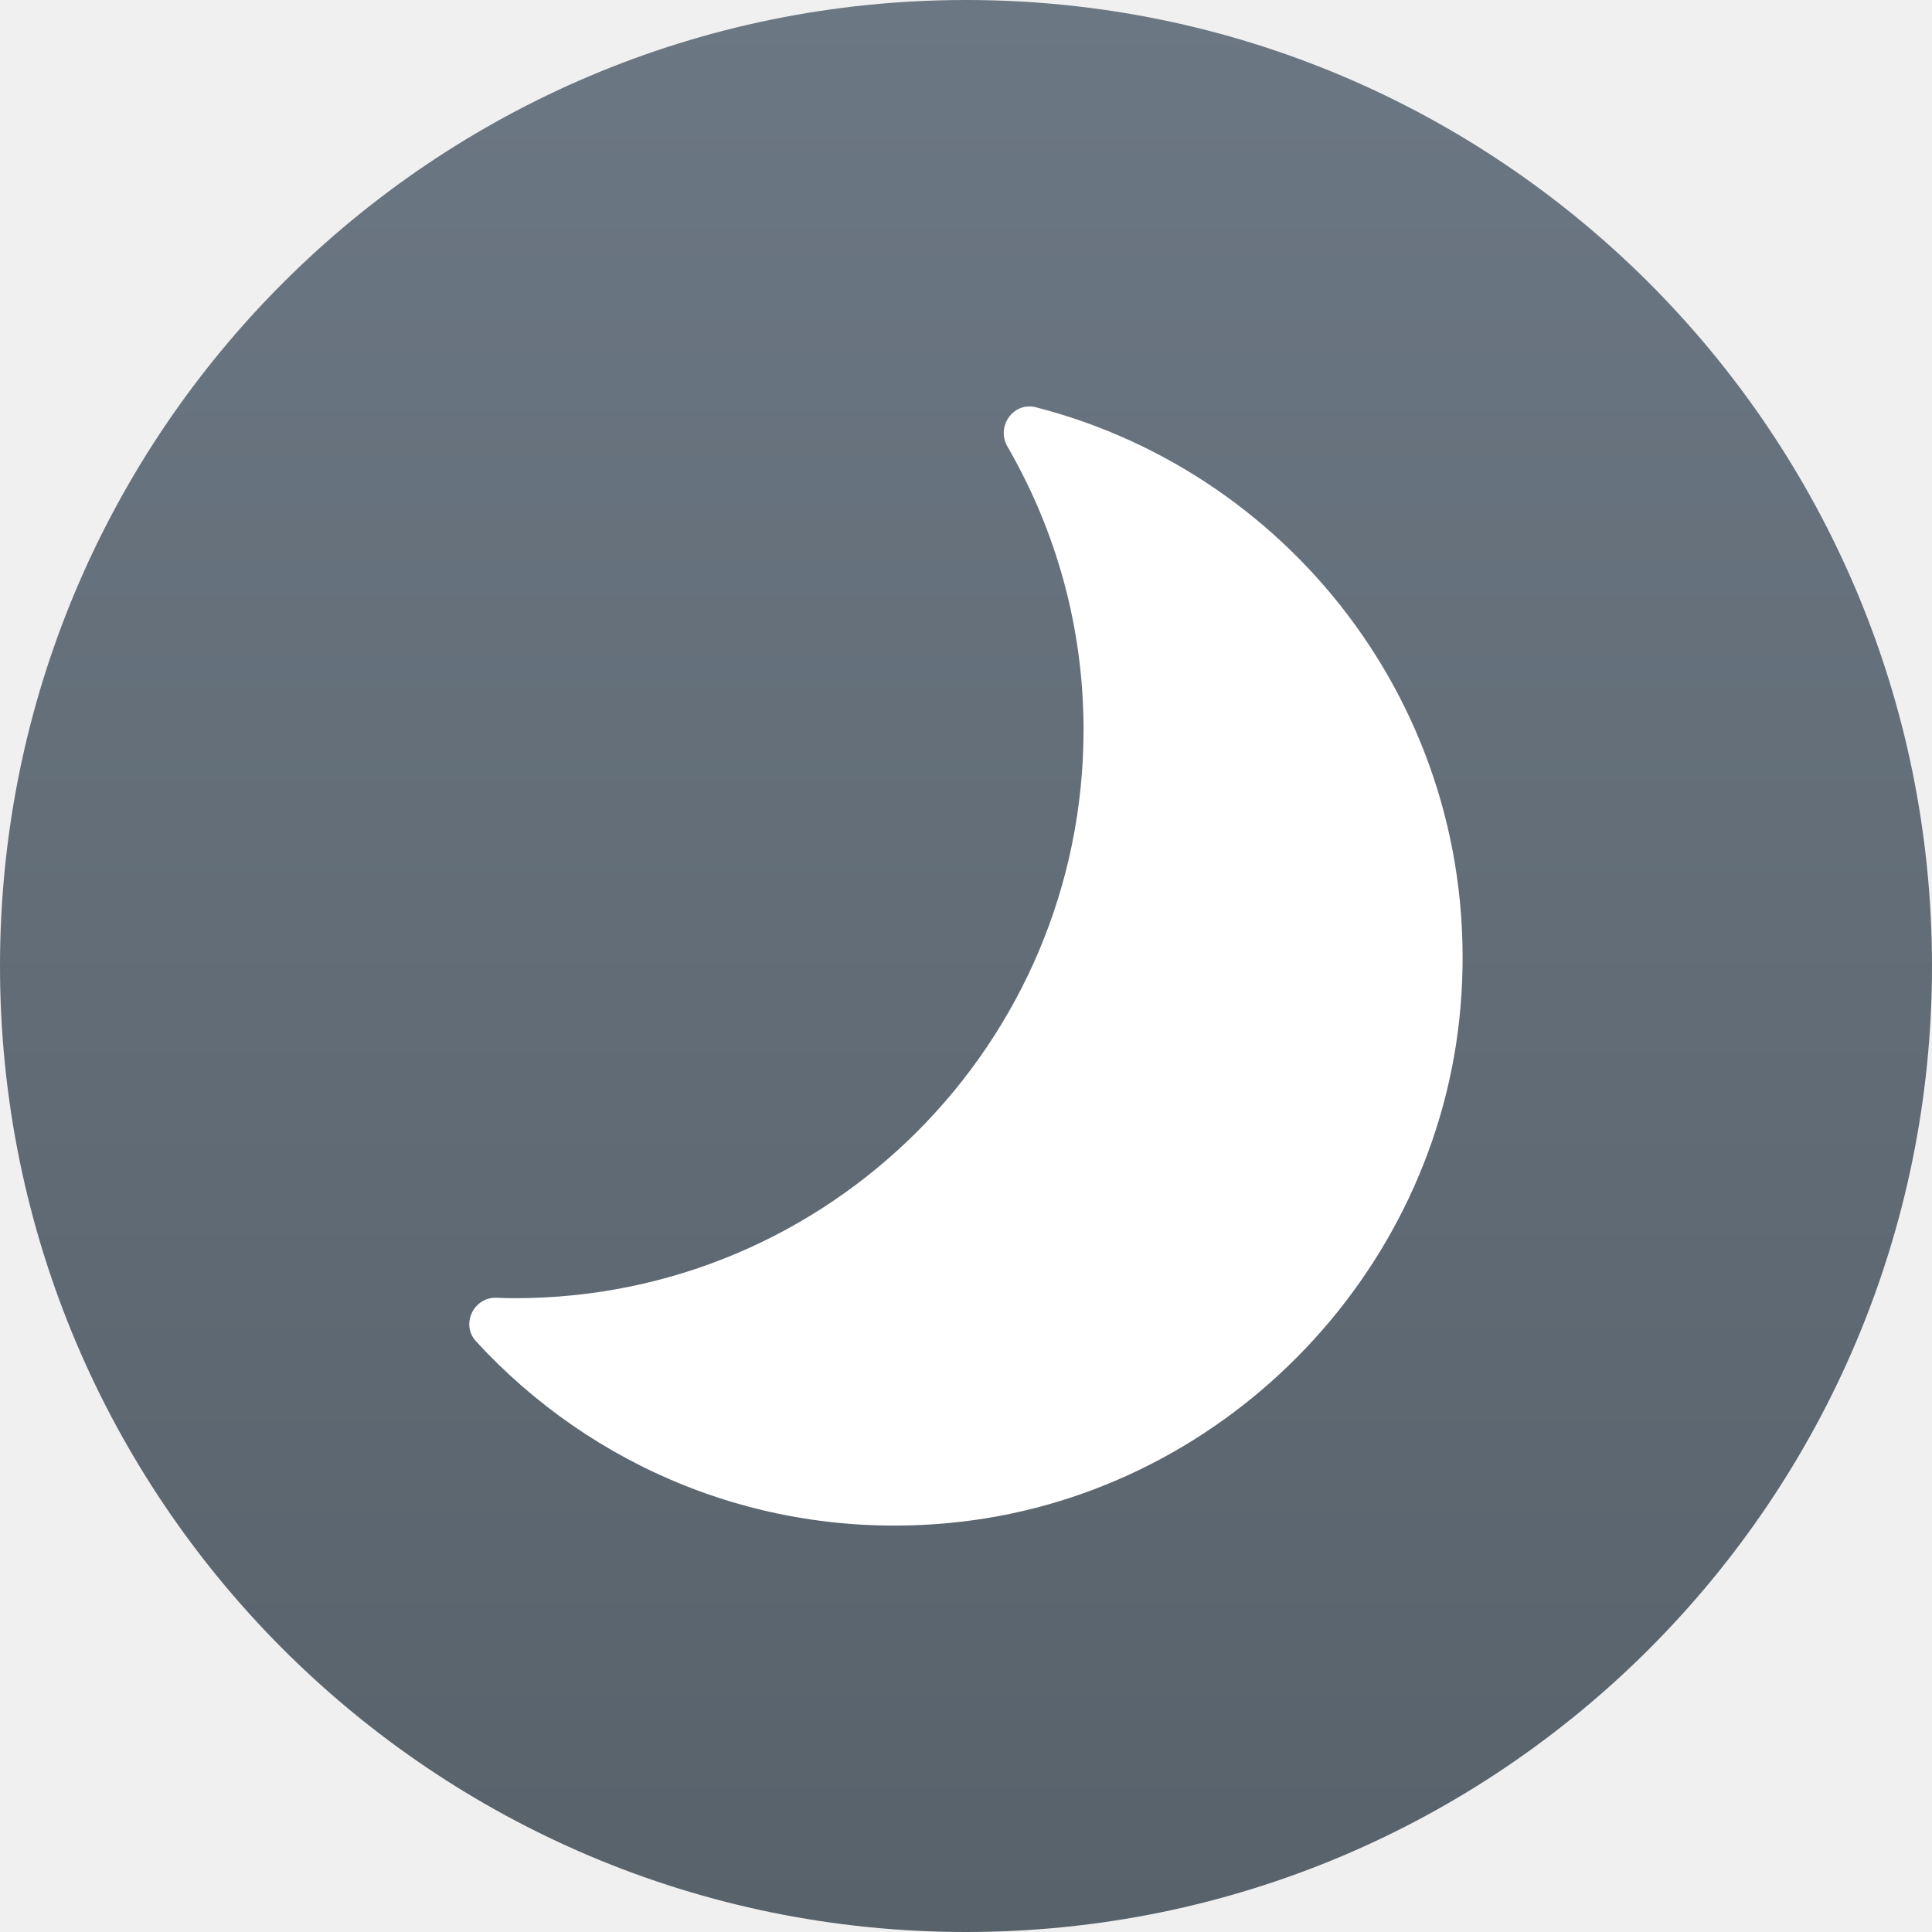
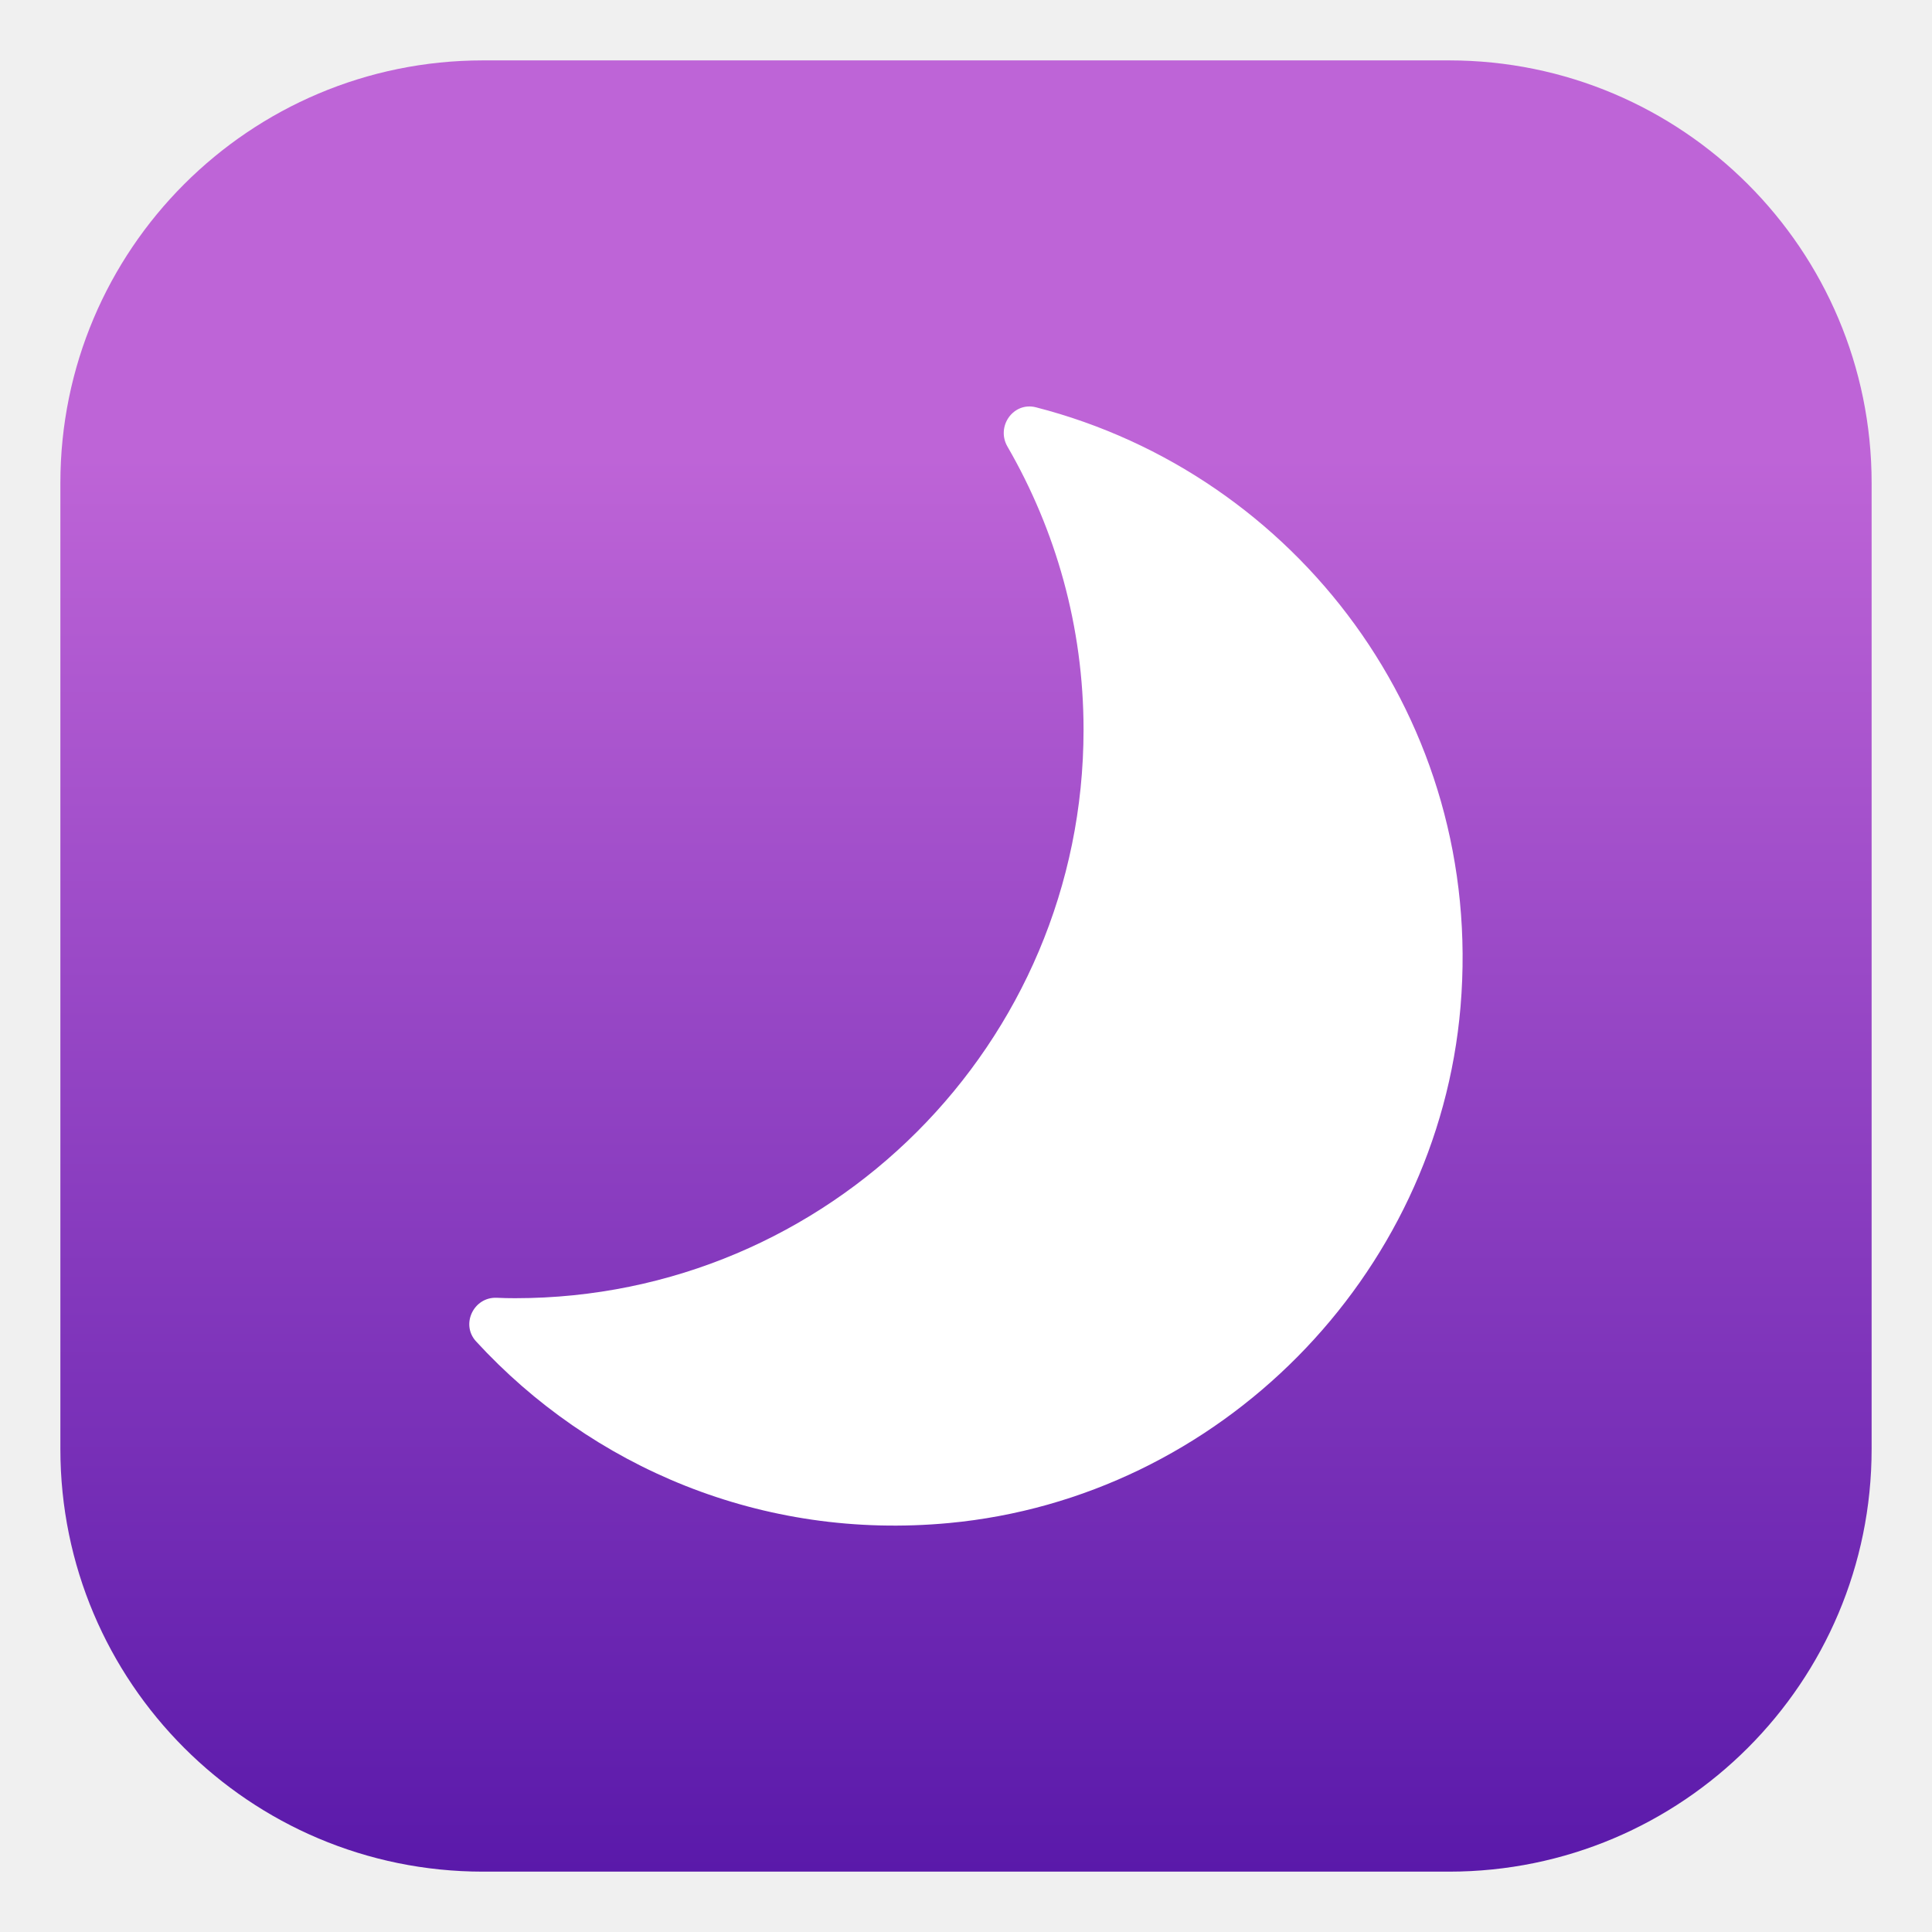
<svg xmlns="http://www.w3.org/2000/svg" xmlns:xlink="http://www.w3.org/1999/xlink" width="32" height="32" version="1.1" id="svg25">
  <defs id="defs13">
    <style id="current-color-scheme" type="text/css">.ColorScheme-Text {
        color:#31363b;
      }
      .ColorScheme-Background{
        color:#E9E8E8;
      }
      .ColorScheme-ViewText {
        color:#31363b;
      }
      .ColorScheme-ViewBackground{
        color:#ffffff;
      }
      .ColorScheme-ViewHover {
        color:#000000;
      }
      .ColorScheme-ViewFocus{
        color:#5a5a5a;
      }
      .ColorScheme-ButtonText {
        color:#31363b;
      }
      .ColorScheme-ButtonBackground{
        color:#E9E8E8;
      }
      .ColorScheme-ButtonHover {
        color:#1489ff;
      }
      .ColorScheme-ButtonFocus{
        color:#2B74C7;
      }</style>
    <style type="text/css" id="style5">.ColorScheme-Text { color:#dedede; } .ColorScheme-Highlight { color:#5294e2; } .ColorScheme-ButtonBackground { color:#dedede; }</style>
    <style type="text/css" id="style7" />
    <style type="text/css" id="style9">.ColorScheme-Text { color:#dedede; } .ColorScheme-Highlight { color:#5294e2; } .ColorScheme-ButtonBackground { color:#dedede; }</style>
    <style type="text/css" id="style11" />
    <linearGradient gradientTransform="matrix(-0.5146651,0,0,0.5146651,22.76202,4.955864)" id="b" gradientUnits="userSpaceOnUse" x1="15.883" x2="14.338" y1="55.642" y2="-7.895">
      <stop offset="0" stop-color="#566069" id="stop7" />
      <stop offset="1" stop-color="#6c7884" id="stop9" />
    </linearGradient>
    <style type="text/css" id="current-color-scheme-7">.ColorScheme-Text {
        color:#31363b;
      }
      .ColorScheme-Background{
        color:#E9E8E8;
      }
      .ColorScheme-ViewText {
        color:#31363b;
      }
      .ColorScheme-ViewBackground{
        color:#ffffff;
      }
      .ColorScheme-ViewHover {
        color:#000000;
      }
      .ColorScheme-ViewFocus{
        color:#5a5a5a;
      }
      .ColorScheme-ButtonText {
        color:#31363b;
      }
      .ColorScheme-ButtonBackground{
        color:#E9E8E8;
      }
      .ColorScheme-ButtonHover {
        color:#1489ff;
      }
      .ColorScheme-ButtonFocus{
        color:#2B74C7;
      }</style>
    <style id="style5-5" type="text/css">.ColorScheme-Text { color:#dedede; } .ColorScheme-Highlight { color:#5294e2; } .ColorScheme-ButtonBackground { color:#dedede; }</style>
    <style id="style7-3" type="text/css" />
    <style id="style9-5" type="text/css">.ColorScheme-Text { color:#dedede; } .ColorScheme-Highlight { color:#5294e2; } .ColorScheme-ButtonBackground { color:#dedede; }</style>
    <style id="style11-6" type="text/css" />
    <linearGradient gradientTransform="matrix(1.141879,0,0,1.139749,-513.9329,-605.9371)" y2="517.798" y1="545.798" x2="399.571" x1="399.571" gradientUnits="userSpaceOnUse" id="a">
      <stop id="stop2" stop-color="#3889e9" offset="0" />
      <stop id="stop4" stop-color="#5ea5fb" offset="1" />
    </linearGradient>
    <linearGradient gradientTransform="matrix(1.141879,0,0,1.139749,-441.4179,-590.1598)" y2="519.357" y1="545.723" x2="406.752" x1="406.261" gradientUnits="userSpaceOnUse" id="b-2">
      <stop id="stop7-91" stop-color="#566069" offset="0" />
      <stop id="stop9-2" stop-color="#6c7884" offset="1" />
    </linearGradient>
    <style id="current-color-scheme-6" type="text/css">.ColorScheme-Text {
        color:#31363b;
      }
      .ColorScheme-Background{
        color:#E9E8E8;
      }
      .ColorScheme-ViewText {
        color:#31363b;
      }
      .ColorScheme-ViewBackground{
        color:#ffffff;
      }
      .ColorScheme-ViewHover {
        color:#000000;
      }
      .ColorScheme-ViewFocus{
        color:#5a5a5a;
      }
      .ColorScheme-ButtonText {
        color:#31363b;
      }
      .ColorScheme-ButtonBackground{
        color:#E9E8E8;
      }
      .ColorScheme-ButtonHover {
        color:#1489ff;
      }
      .ColorScheme-ButtonFocus{
        color:#2B74C7;
      }</style>
    <style type="text/css" id="current-color-scheme-3">.ColorScheme-Text {
        color:#31363b;
      }
      .ColorScheme-Background{
        color:#E9E8E8;
      }
      .ColorScheme-ViewText {
        color:#31363b;
      }
      .ColorScheme-ViewBackground{
        color:#ffffff;
      }
      .ColorScheme-ViewHover {
        color:#000000;
      }
      .ColorScheme-ViewFocus{
        color:#5a5a5a;
      }
      .ColorScheme-ButtonText {
        color:#31363b;
      }
      .ColorScheme-ButtonBackground{
        color:#E9E8E8;
      }
      .ColorScheme-ButtonHover {
        color:#1489ff;
      }
      .ColorScheme-ButtonFocus{
        color:#2B74C7;
      }</style>
    <style id="style822" type="text/css">.ColorScheme-Text { color:#dedede; } .ColorScheme-Highlight { color:#5294e2; } .ColorScheme-ButtonBackground { color:#dedede; }</style>
    <style id="style824" type="text/css" />
    <style id="style826" type="text/css">.ColorScheme-Text { color:#dedede; } .ColorScheme-Highlight { color:#5294e2; } .ColorScheme-ButtonBackground { color:#dedede; }</style>
    <style id="style828" type="text/css" />
    <linearGradient gradientTransform="matrix(0.03686754,0,0,0.03686754,5.702094,5.852188)" id="b-75" gradientUnits="userSpaceOnUse" x1="274.253" x2="271.006" xlink:href="#d" y1="555.46" y2="7.88" />
    <linearGradient id="d">
      <stop offset="0" stop-color="#566069" id="stop9-3" />
      <stop offset="1" stop-color="#6c7884" id="stop11" />
    </linearGradient>
    <linearGradient gradientTransform="matrix(0.03686754,0,0,0.03686754,-28.73858,-10.69019)" id="c" gradientUnits="userSpaceOnUse" x1="287.515" x2="281.46" xlink:href="#d" y1="711.765" y2="-158.68" />
    <linearGradient y2="-1.974" y1="132.295" x2="47.062" x1="44.671" gradientUnits="userSpaceOnUse" id="a-5" gradientTransform="matrix(-0.1249906,0,0,0.1249906,21.98216,7.93888)">
      <stop id="stop2-6" stop-color="#566069" offset="0" />
      <stop id="stop4-2" stop-color="#6c7884" offset="1" />
    </linearGradient>
-     <linearGradient id="linearGradient825">
-       <stop style="stop-color:#58626b;stop-opacity:1" offset="0" id="stop821" />
-       <stop style="stop-color:#6b7783;stop-opacity:1" offset="1" id="stop823" />
-     </linearGradient>
    <style id="current-color-scheme-36" type="text/css">.ColorScheme-Text {
        color:#31363b;
      }
      .ColorScheme-Background{
        color:#E9E8E8;
      }
      .ColorScheme-ViewText {
        color:#000000;
      }
      .ColorScheme-ViewBackground{
        color:#ffffff;
      }
      .ColorScheme-ViewHover {
        color:#000000;
      }
      .ColorScheme-ViewFocus{
        color:#5a5a5a;
      }
      .ColorScheme-ButtonText {
        color:#000000;
      }
      .ColorScheme-ButtonBackground{
        color:#E9E8E8;
      }
      .ColorScheme-ButtonHover {
        color:#1489ff;
      }
      .ColorScheme-ButtonFocus{
        color:#2B74C7;
      }</style>
    <linearGradient gradientTransform="matrix(0.04836713,0,0,0.04836713,6.757719,6.717942)" id="b-7" gradientUnits="userSpaceOnUse" x1="167.458" x2="167.458" y1="569.971" y2="-138.895">
      <stop offset="0" stop-color="#566069" id="stop7-9" />
      <stop offset="1" stop-color="#6c7884" id="stop9-5" />
    </linearGradient>
-     <linearGradient xlink:href="#linearGradient825" id="linearGradient827" x1="-17.125" y1="31.625" x2="-17.125" y2="-0.25" gradientUnits="userSpaceOnUse" gradientTransform="translate(33.25,0.2500004)" />
+     <linearGradient xlink:href="#linearGradient3312" id="linearGradient3241" gradientUnits="userSpaceOnUse" gradientTransform="matrix(0.9375,0,0,0.9375,-36,-1.330812)" x1="5" y1="-26" x2="5" y2="-1" />
+     <linearGradient id="linearGradient3312">
+       <stop style="stop-color:#be64d7;stop-opacity:1" offset="0" id="stop3308" />
+       <stop style="stop-color:#5a19aa;stop-opacity:1" offset="1" id="stop3310" />
+     </linearGradient>
  </defs>
-   <circle style="opacity:1;fill:url(#linearGradient827);fill-opacity:1;stroke:none;stroke-width:1.128;stroke-opacity:1" id="path819" cx="16" cy="16" r="16" />
-   <path style="fill:#ffffff;fill-opacity:1;stroke-width:0.515" d="m 17.947,12.087 c 0,-1.71 -0.461,-3.309 -1.26,-4.69 -0.194,-0.334 0.098,-0.747 0.472,-0.651 4.313,1.108 7.432,5.184 7.032,9.928 -0.379,4.478 -3.998,8.133 -8.473,8.552 -3.105,0.291 -5.927,-0.932 -7.834,-3.01 -0.257,-0.281 -0.038,-0.737 0.343,-0.721 0.101,0.005 0.203,0.007 0.306,0.007 5.199,0 9.414,-4.215 9.414,-9.415 z" id="path913" />
  <circle style="fill:url(#a);stroke-width:1.483" cx="-56.529" cy="0.179" r="0" id="circle14" />
+   <g id="system-suspend-hibernate" transform="translate(37,33.26831)">
+     <rect style="opacity:1;fill:none;fill-opacity:1;stroke:none;stroke-width:0.6;stroke-linecap:round;stroke-miterlimit:4;stroke-dasharray:none;stroke-opacity:1" id="rect3233" width="32" height="32" x="-37" y="-33.268" />
+     <rect style="opacity:1;fill:url(#linearGradient3241);fill-opacity:1;stroke:none;stroke-width:0.562;stroke-linecap:round;stroke-miterlimit:4;stroke-dasharray:none;stroke-opacity:1" id="rect3235" width="30" height="30" x="-36" y="-32.268" ry="7" />
+     <path id="path1110" d="m -19.053,-21.181 c 0,-1.71 -0.461,-3.309 -1.26,-4.69 -0.194,-0.334 0.098,-0.747 0.472,-0.651 4.313,1.108 7.432,5.184 7.032,9.928 -0.379,4.478 -3.998,8.133 -8.473,8.552 -3.105,0.291 -5.927,-0.932 -7.834,-3.01 -0.257,-0.281 -0.038,-0.737 0.343,-0.721 0.101,0.005 0.203,0.007 0.306,0.007 5.199,0 9.414,-4.215 9.414,-9.415 z" style="fill:#ffffff;fill-opacity:1;stroke-width:0.515" />
+   </g>
</svg>
